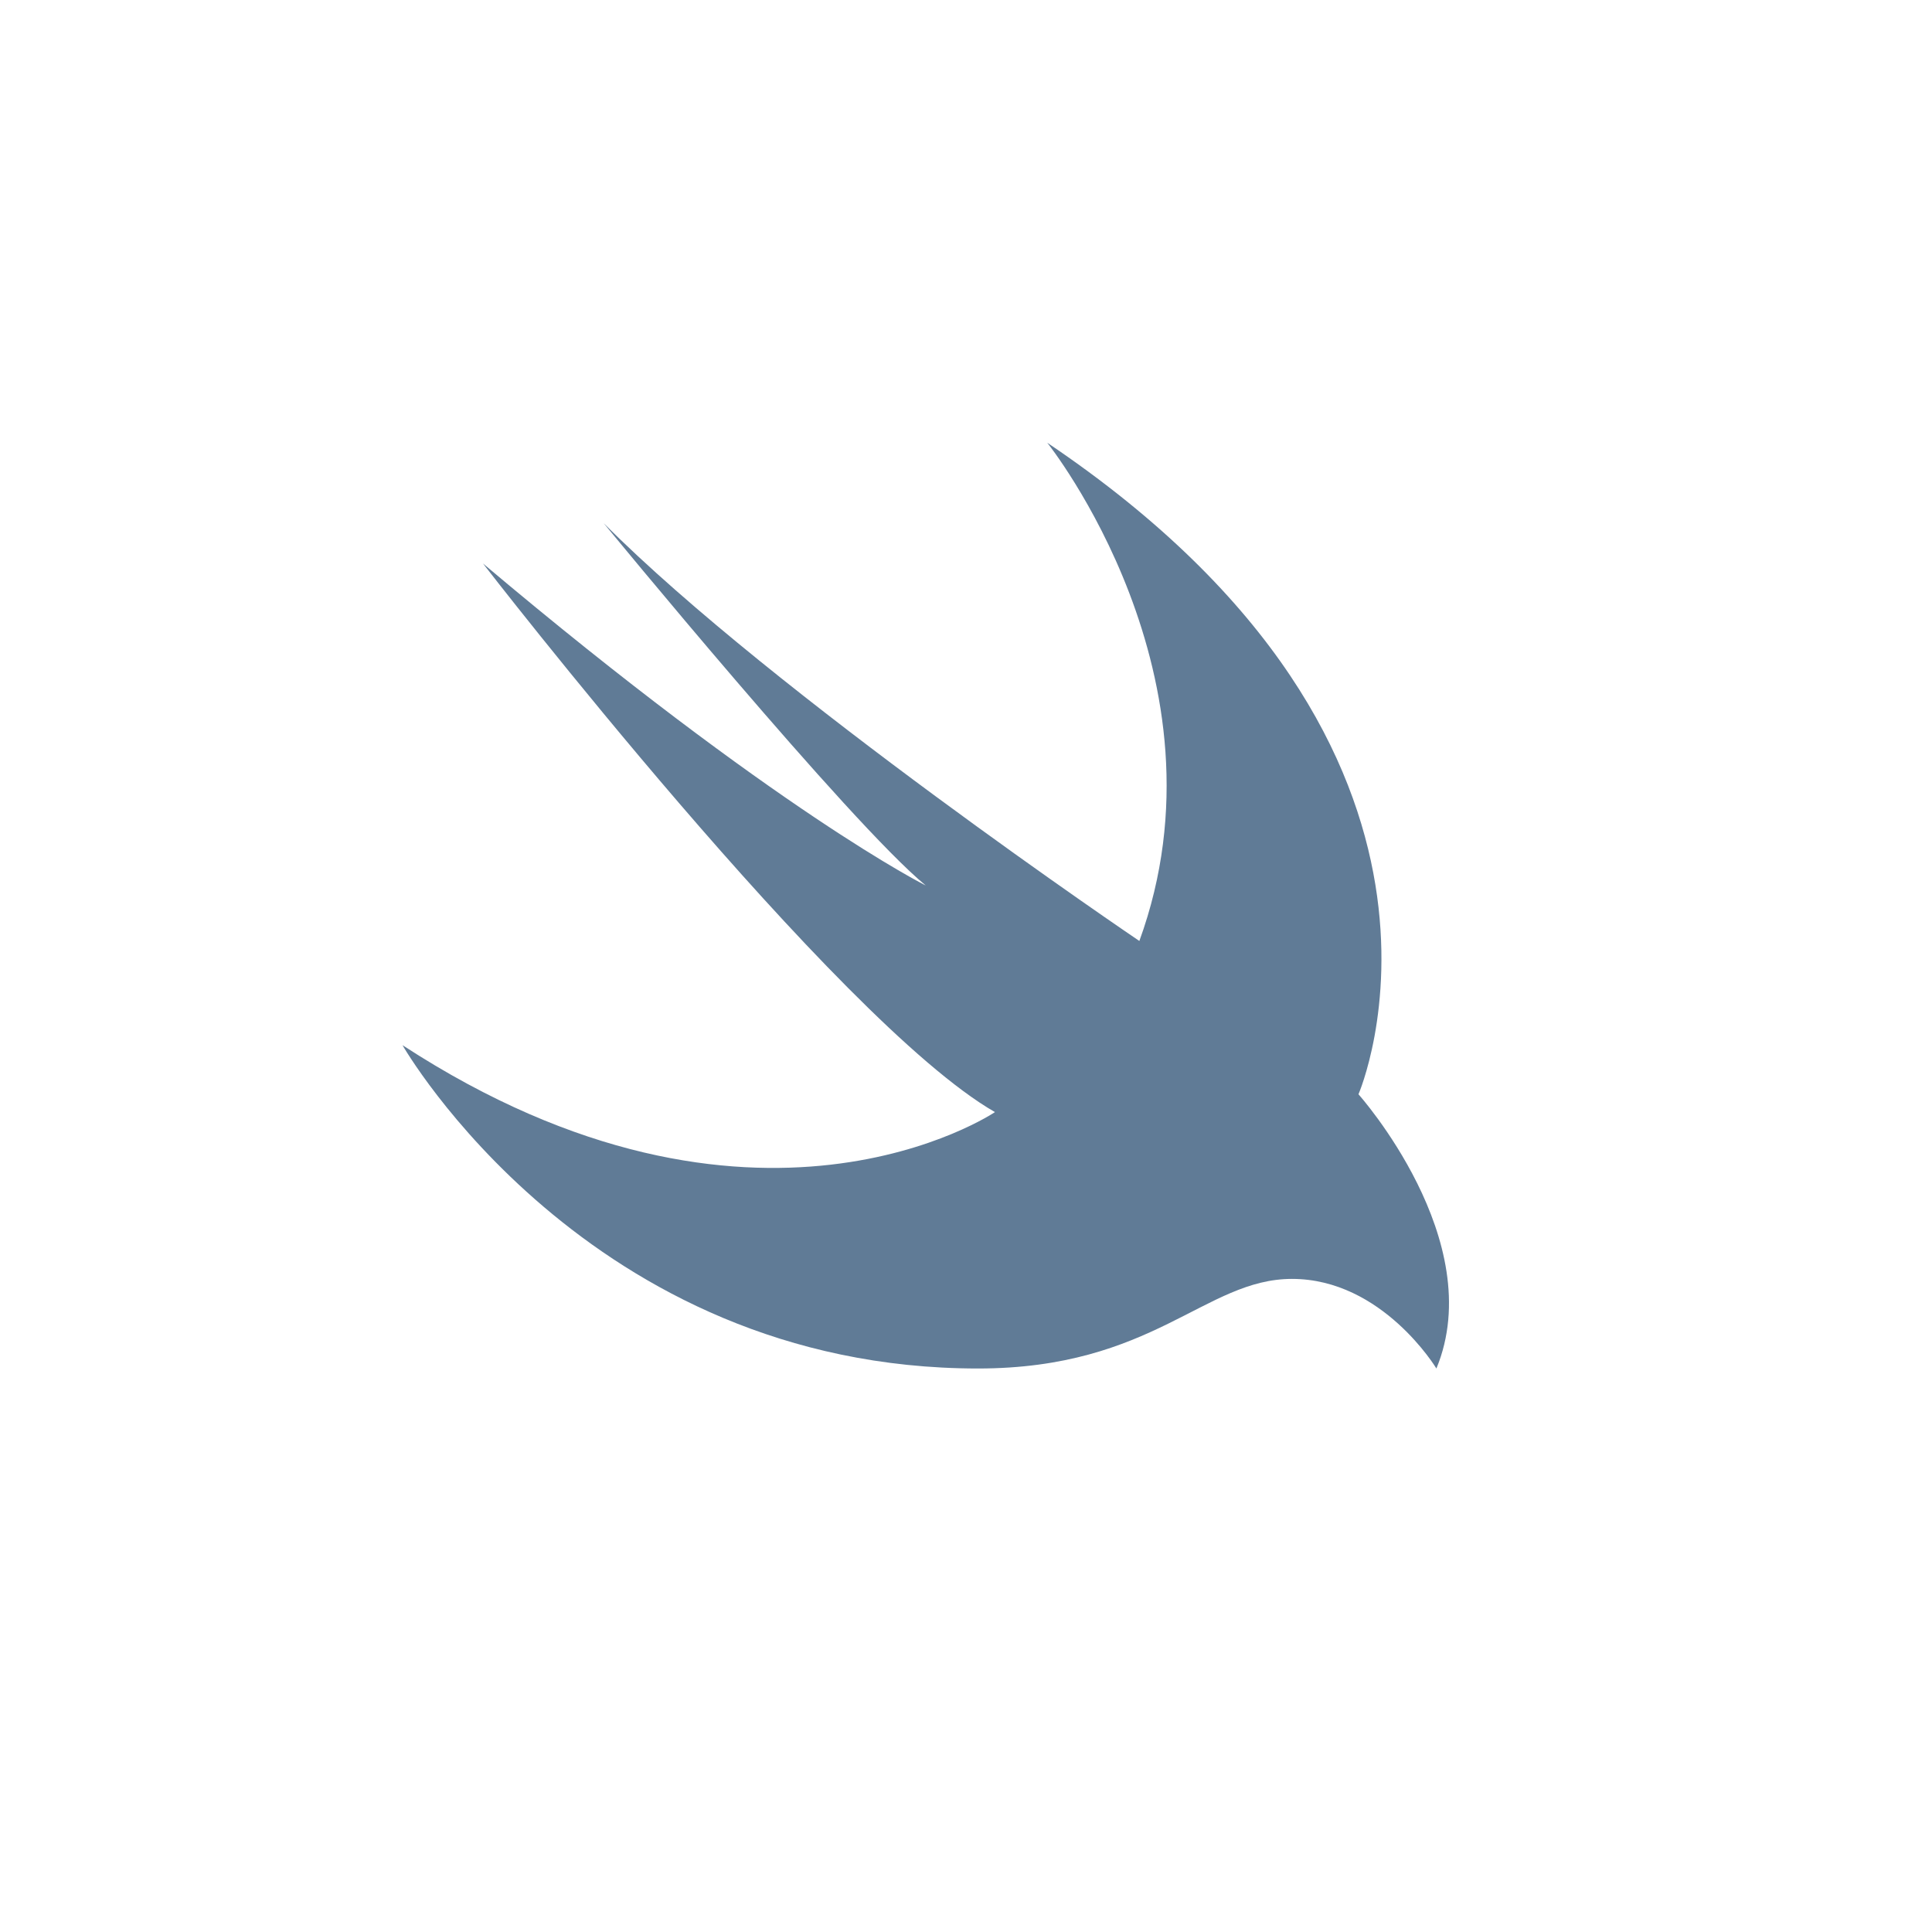
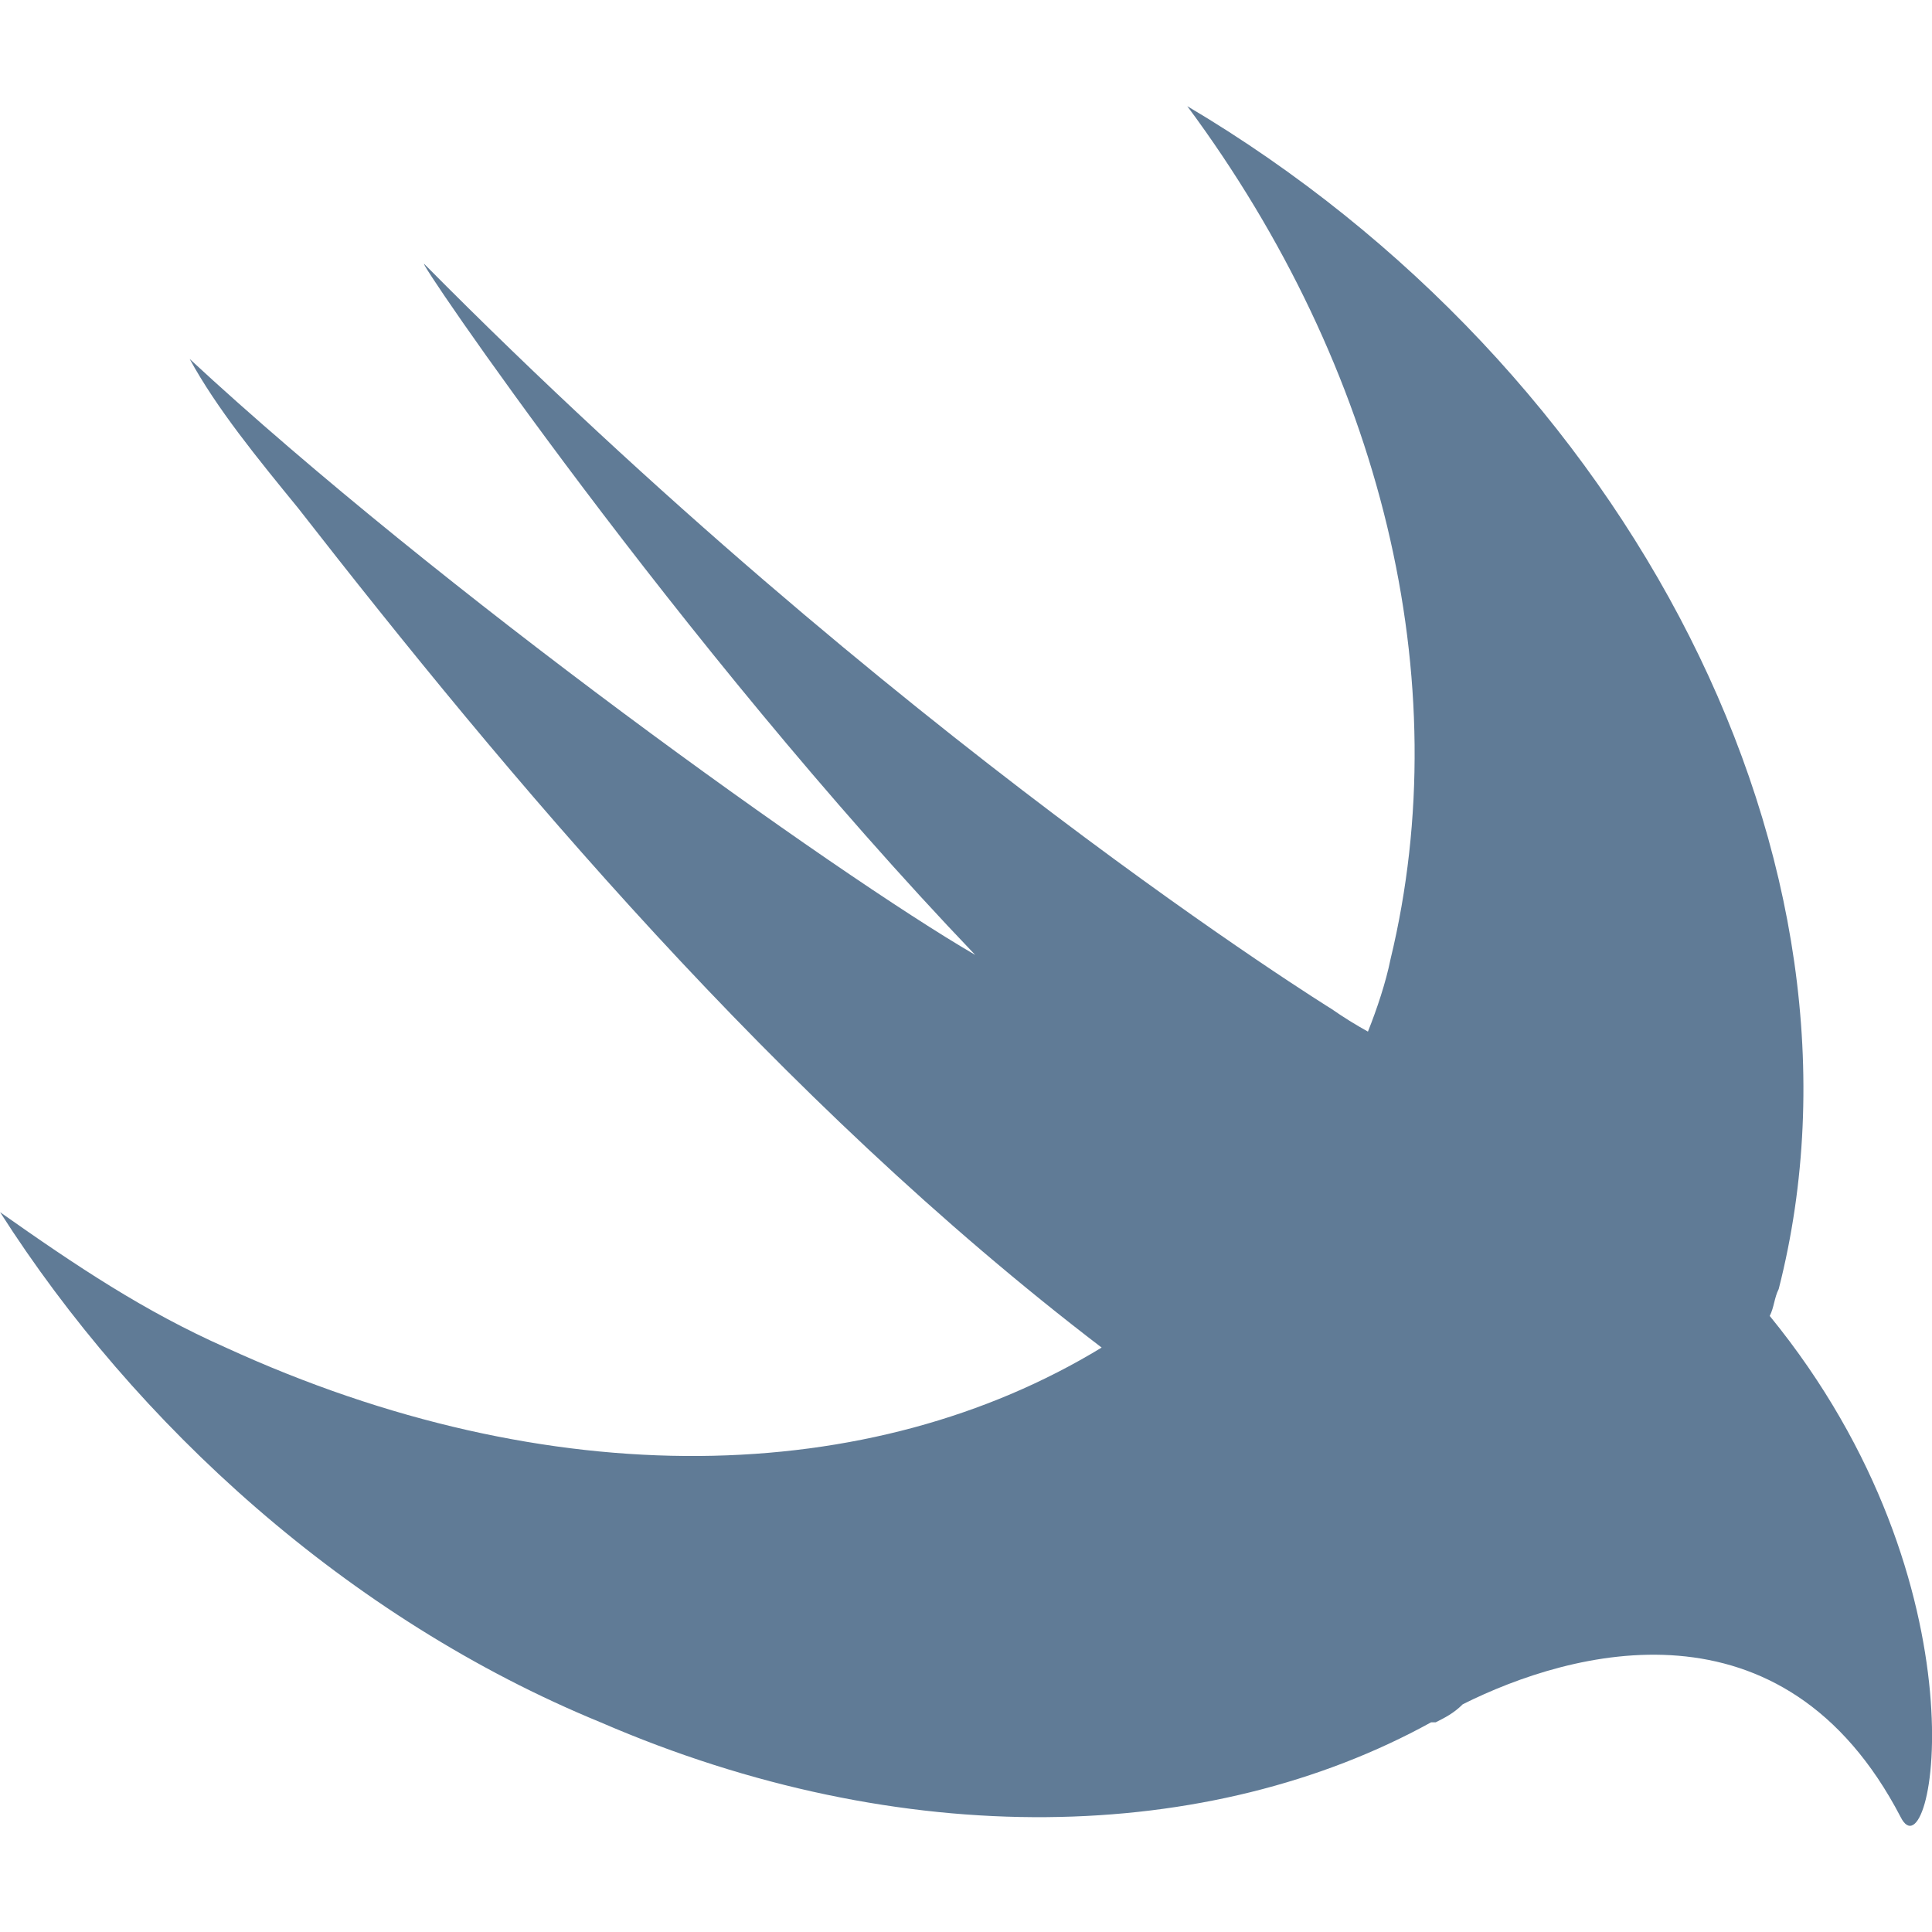
- <svg xmlns="http://www.w3.org/2000/svg" viewBox="0 0 48 48" width="48px" height="48px">
-   <path fill="#607B96" d="M26.019,11c11.429,7.698,7.732,16.187,7.732,16.187s3.25,3.634,1.936,6.813c0,0-1.34-2.226-3.588-2.226c-2.166,0-3.44,2.226-7.8,2.226C14.591,34,10,25.967,10,25.967c8.747,5.7,14.719,1.663,14.719,1.663C20.778,25.364,12,14,12,14c7.299,6.155,11,8,11,8c-1.882-1.542-8-9-8-9c4.224,4.238,13.307,10.378,13.307,10.378C30.691,16.834,26.019,11,26.019,11z" />
+ <svg xmlns="http://www.w3.org/2000/svg" fill="#607B96" width="800px" height="800px" viewBox="0 0 24 24" role="img">
+   <path d="M21.984 16.348c.056-.112.056-.224.112-.336 1.346-5.272-1.851-11.44-7.347-14.693 2.412 3.253 3.365 7.122 2.524 10.599-.056.28-.168.617-.28.897a5.173 5.173 0 0 1-.45-.28S11.104 9.17 5.273 3.282c-.169-.168 3.14 4.71 6.841 8.58-1.738-1.01-6.673-4.542-9.758-7.403.337.617.842 1.234 1.346 1.851 2.58 3.309 5.945 7.346 9.983 10.43-2.86 1.74-6.842 1.851-10.88 0-1.01-.448-1.85-1.009-2.804-1.682 1.682 2.636 4.318 5.048 7.459 6.337 3.757 1.627 7.57 1.515 10.318 0h.057c.112-.056.224-.112.336-.224 1.346-.673 3.982-1.402 5.44 1.402.392.785 1.121-2.86-1.626-6.225z" />
</svg>
